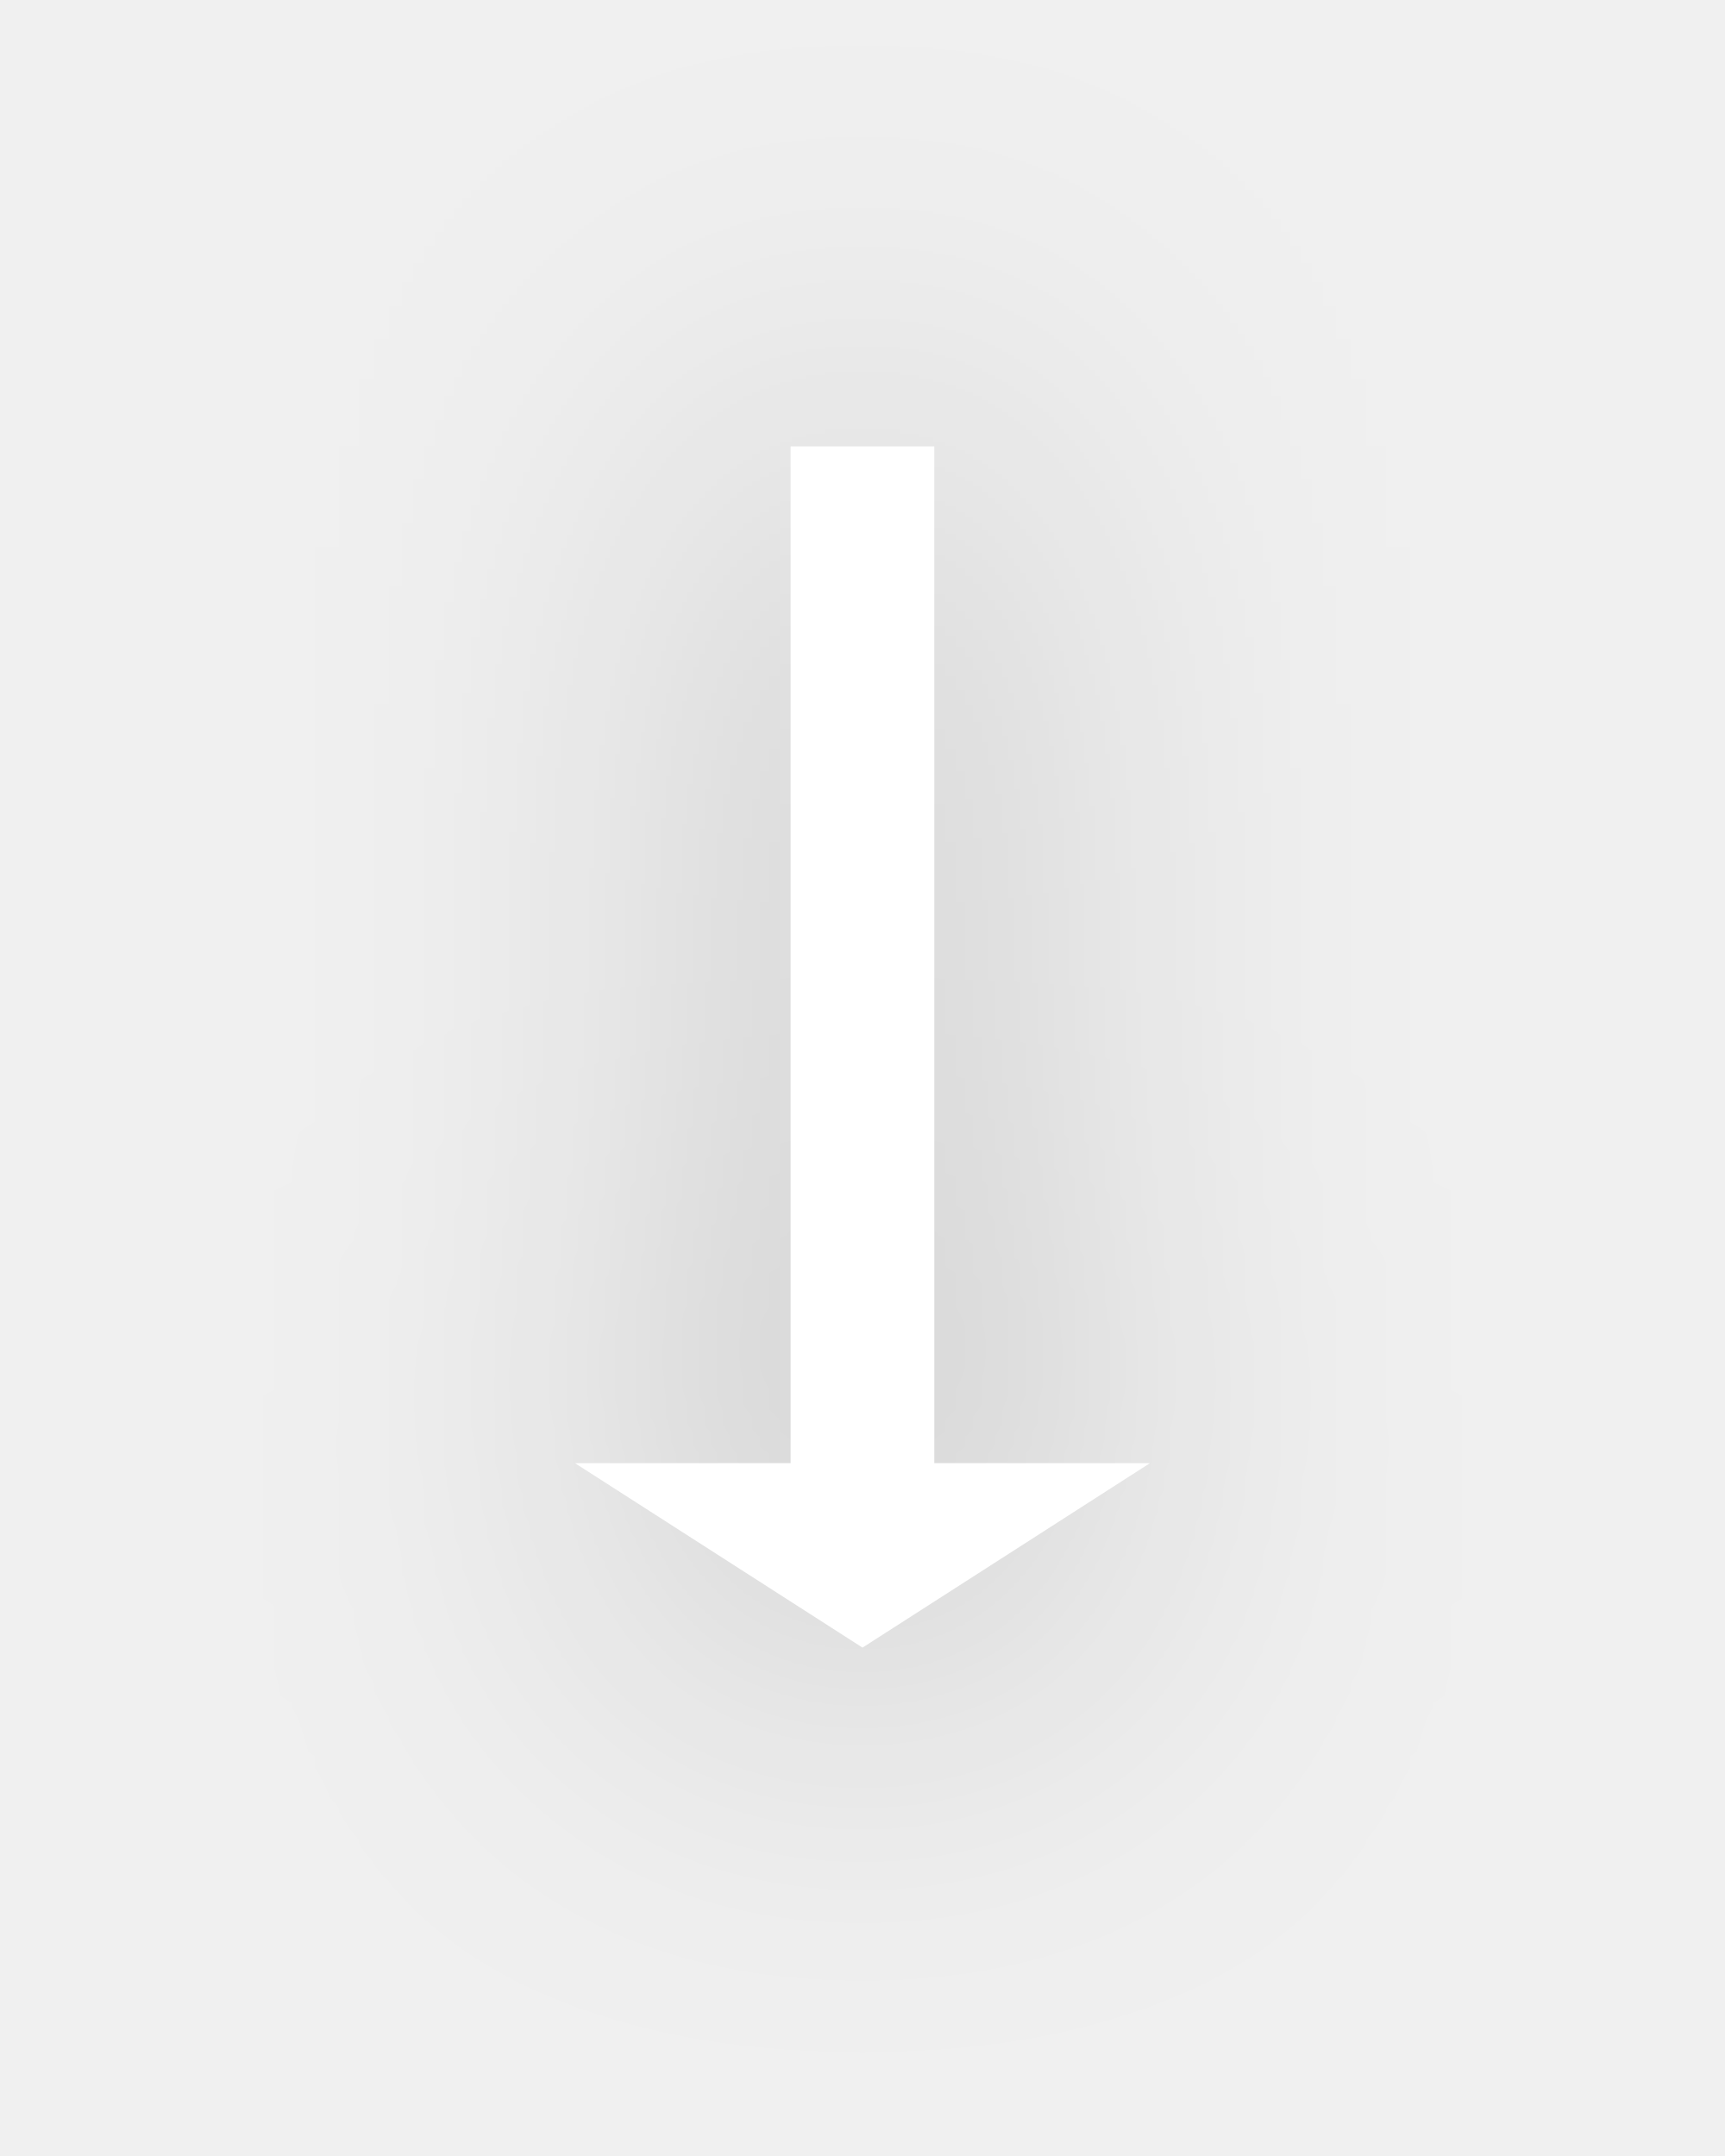
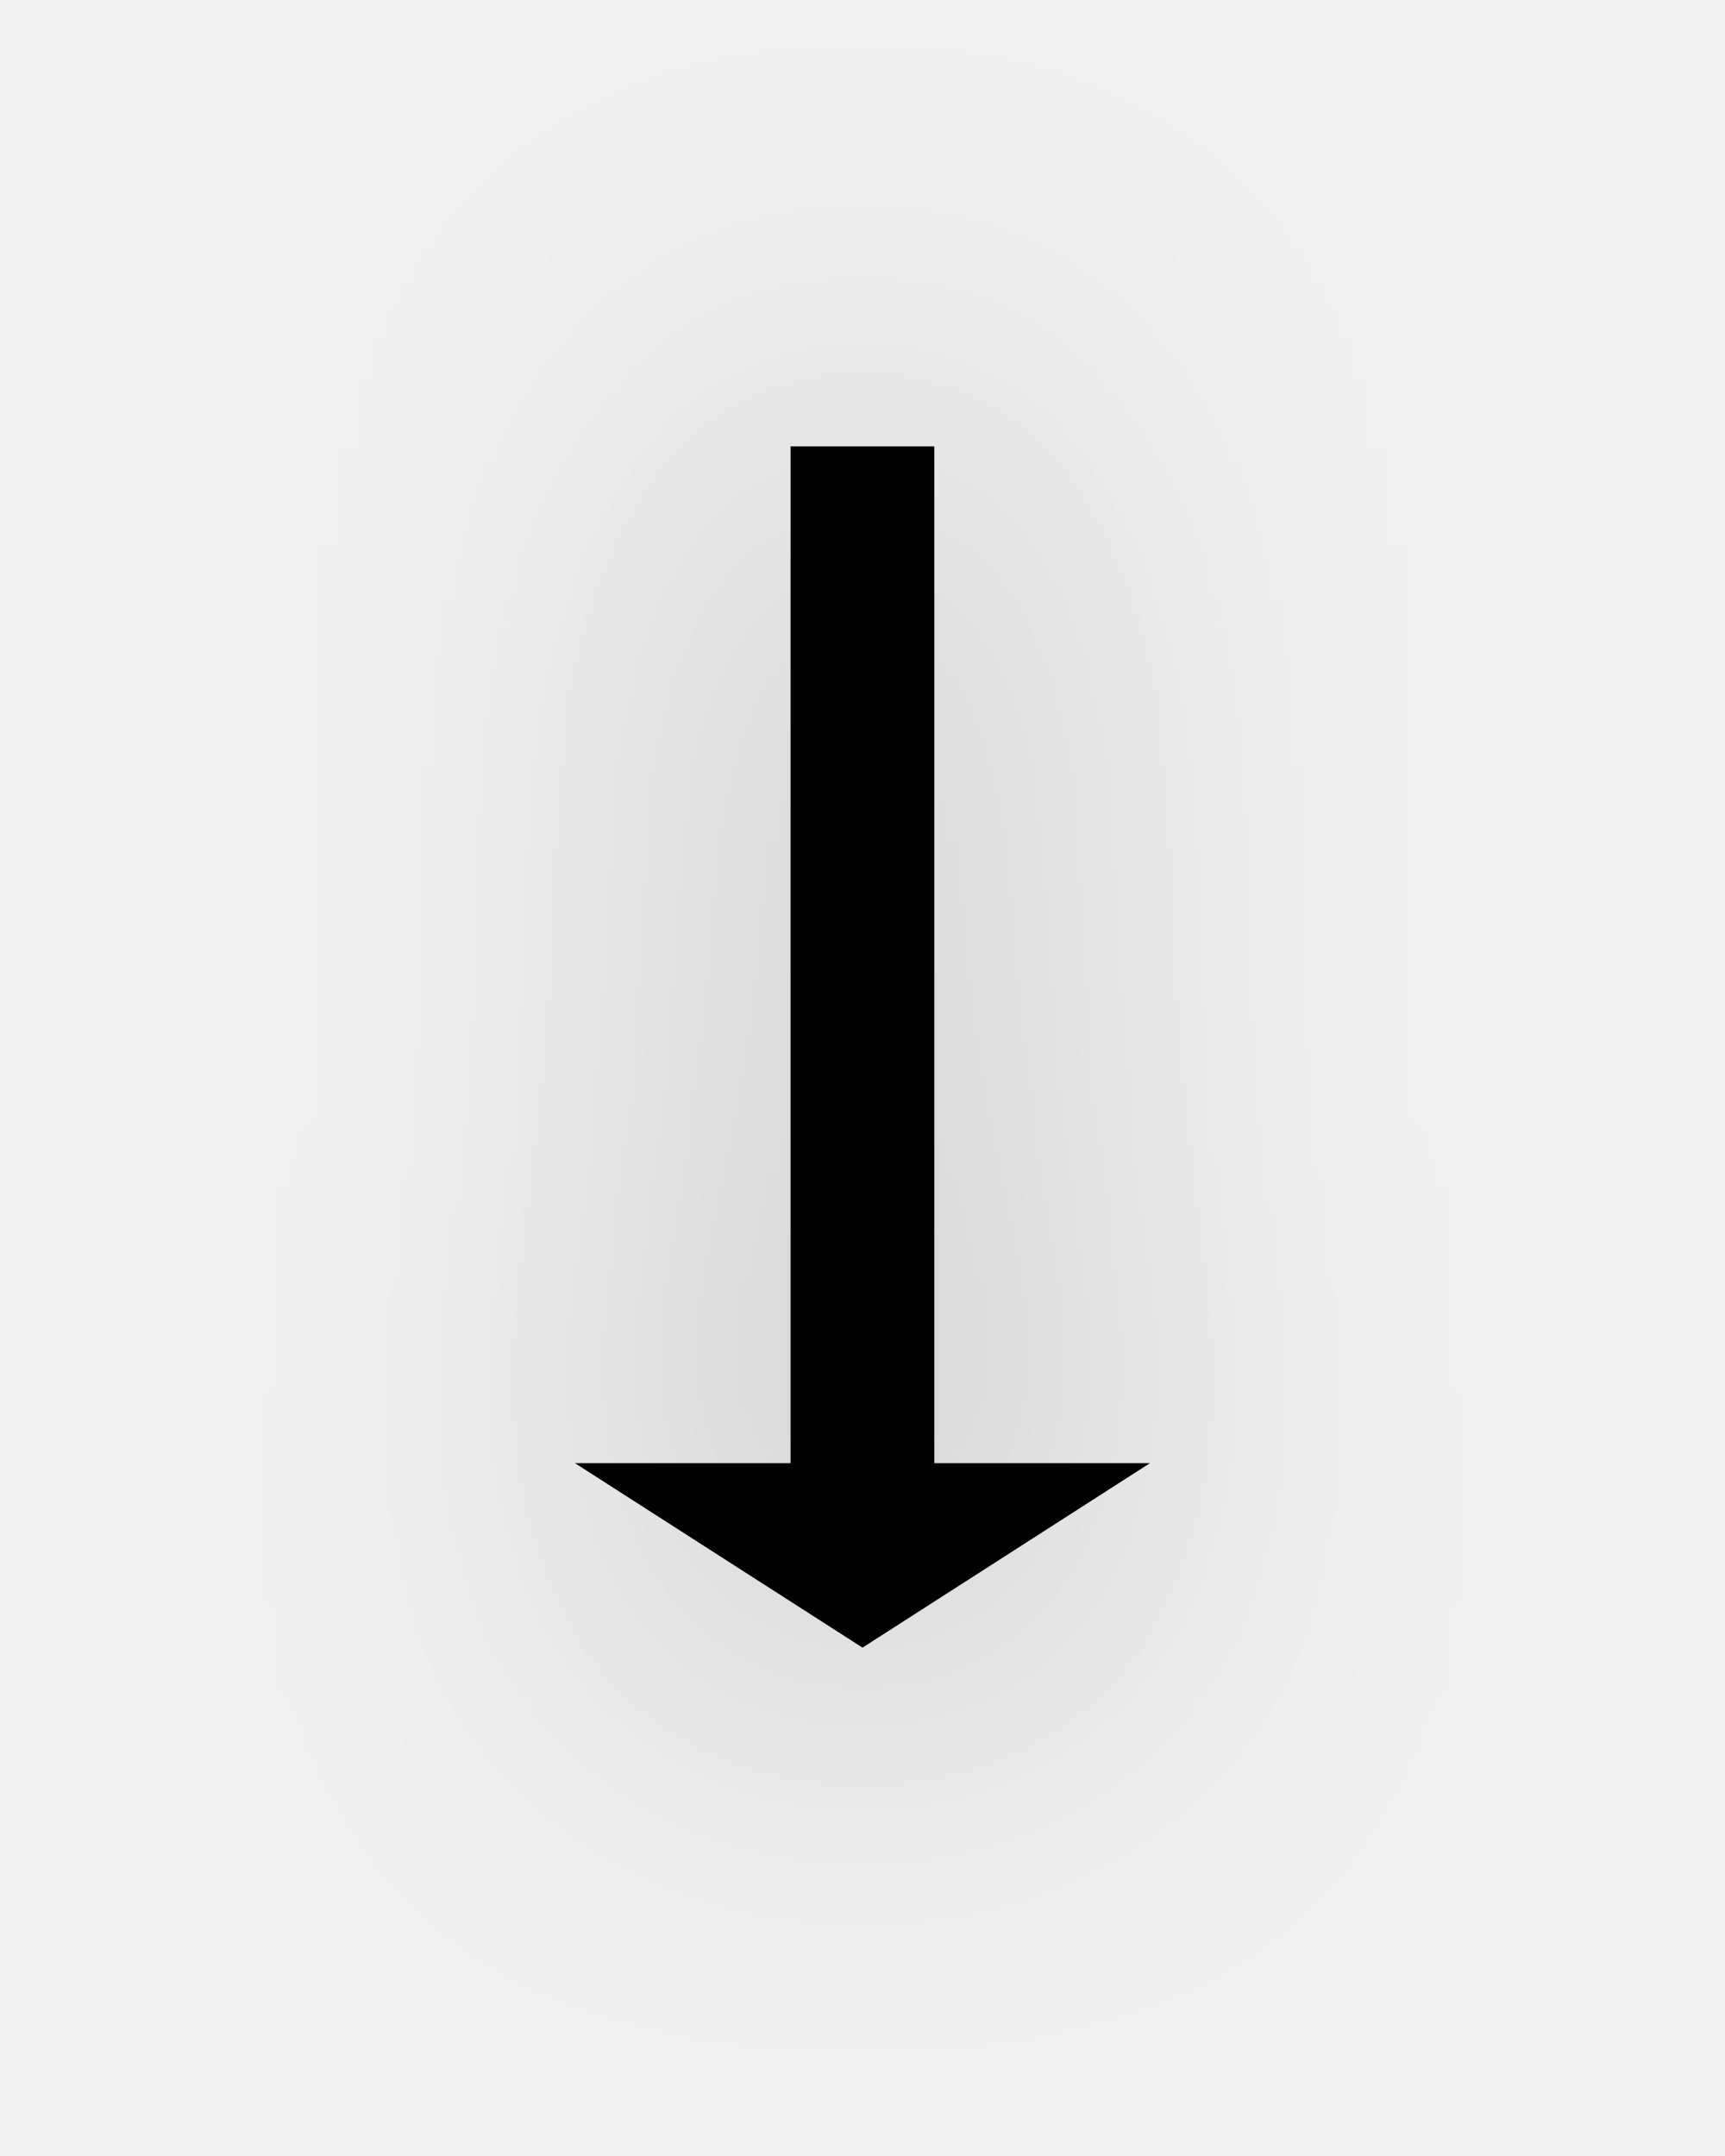
<svg xmlns="http://www.w3.org/2000/svg" width="16" height="20" viewBox="0 0 16 20" fill="none">
  <g filter="url(#filter0_d)">
-     <path d="M8.666 13.573L8.666 4.141L7.333 4.141L7.333 13.573L5.333 13.573L8 15.284L10.666 13.573L8.666 13.573Z" fill="white" />
+     <path d="M8.666 13.573L8.666 4.141L7.333 4.141L7.333 13.573L5.333 13.573L8 15.284L10.666 13.573L8.666 13.573Z" fill="black" />
  </g>
  <defs>
    <filter id="filter0_d" x="1.333" y="0.141" width="13.333" height="19.143" filterUnits="userSpaceOnUse" color-interpolation-filters="sRGB">
      <feFlood flood-opacity="0" result="BackgroundImageFix" />
      <feColorMatrix in="SourceAlpha" type="matrix" values="0 0 0 0 0 0 0 0 0 0 0 0 0 0 0 0 0 0 127 0" />
      <feOffset />
      <feGaussianBlur stdDeviation="2" />
      <feColorMatrix type="matrix" values="0 0 0 0 0 0 0 0 0 0 0 0 0 0 0 0 0 0 0.3 0" />
      <feBlend mode="normal" in2="BackgroundImageFix" result="effect1_dropShadow" />
      <feBlend mode="normal" in="SourceGraphic" in2="effect1_dropShadow" result="shape" />
    </filter>
  </defs>
</svg>
